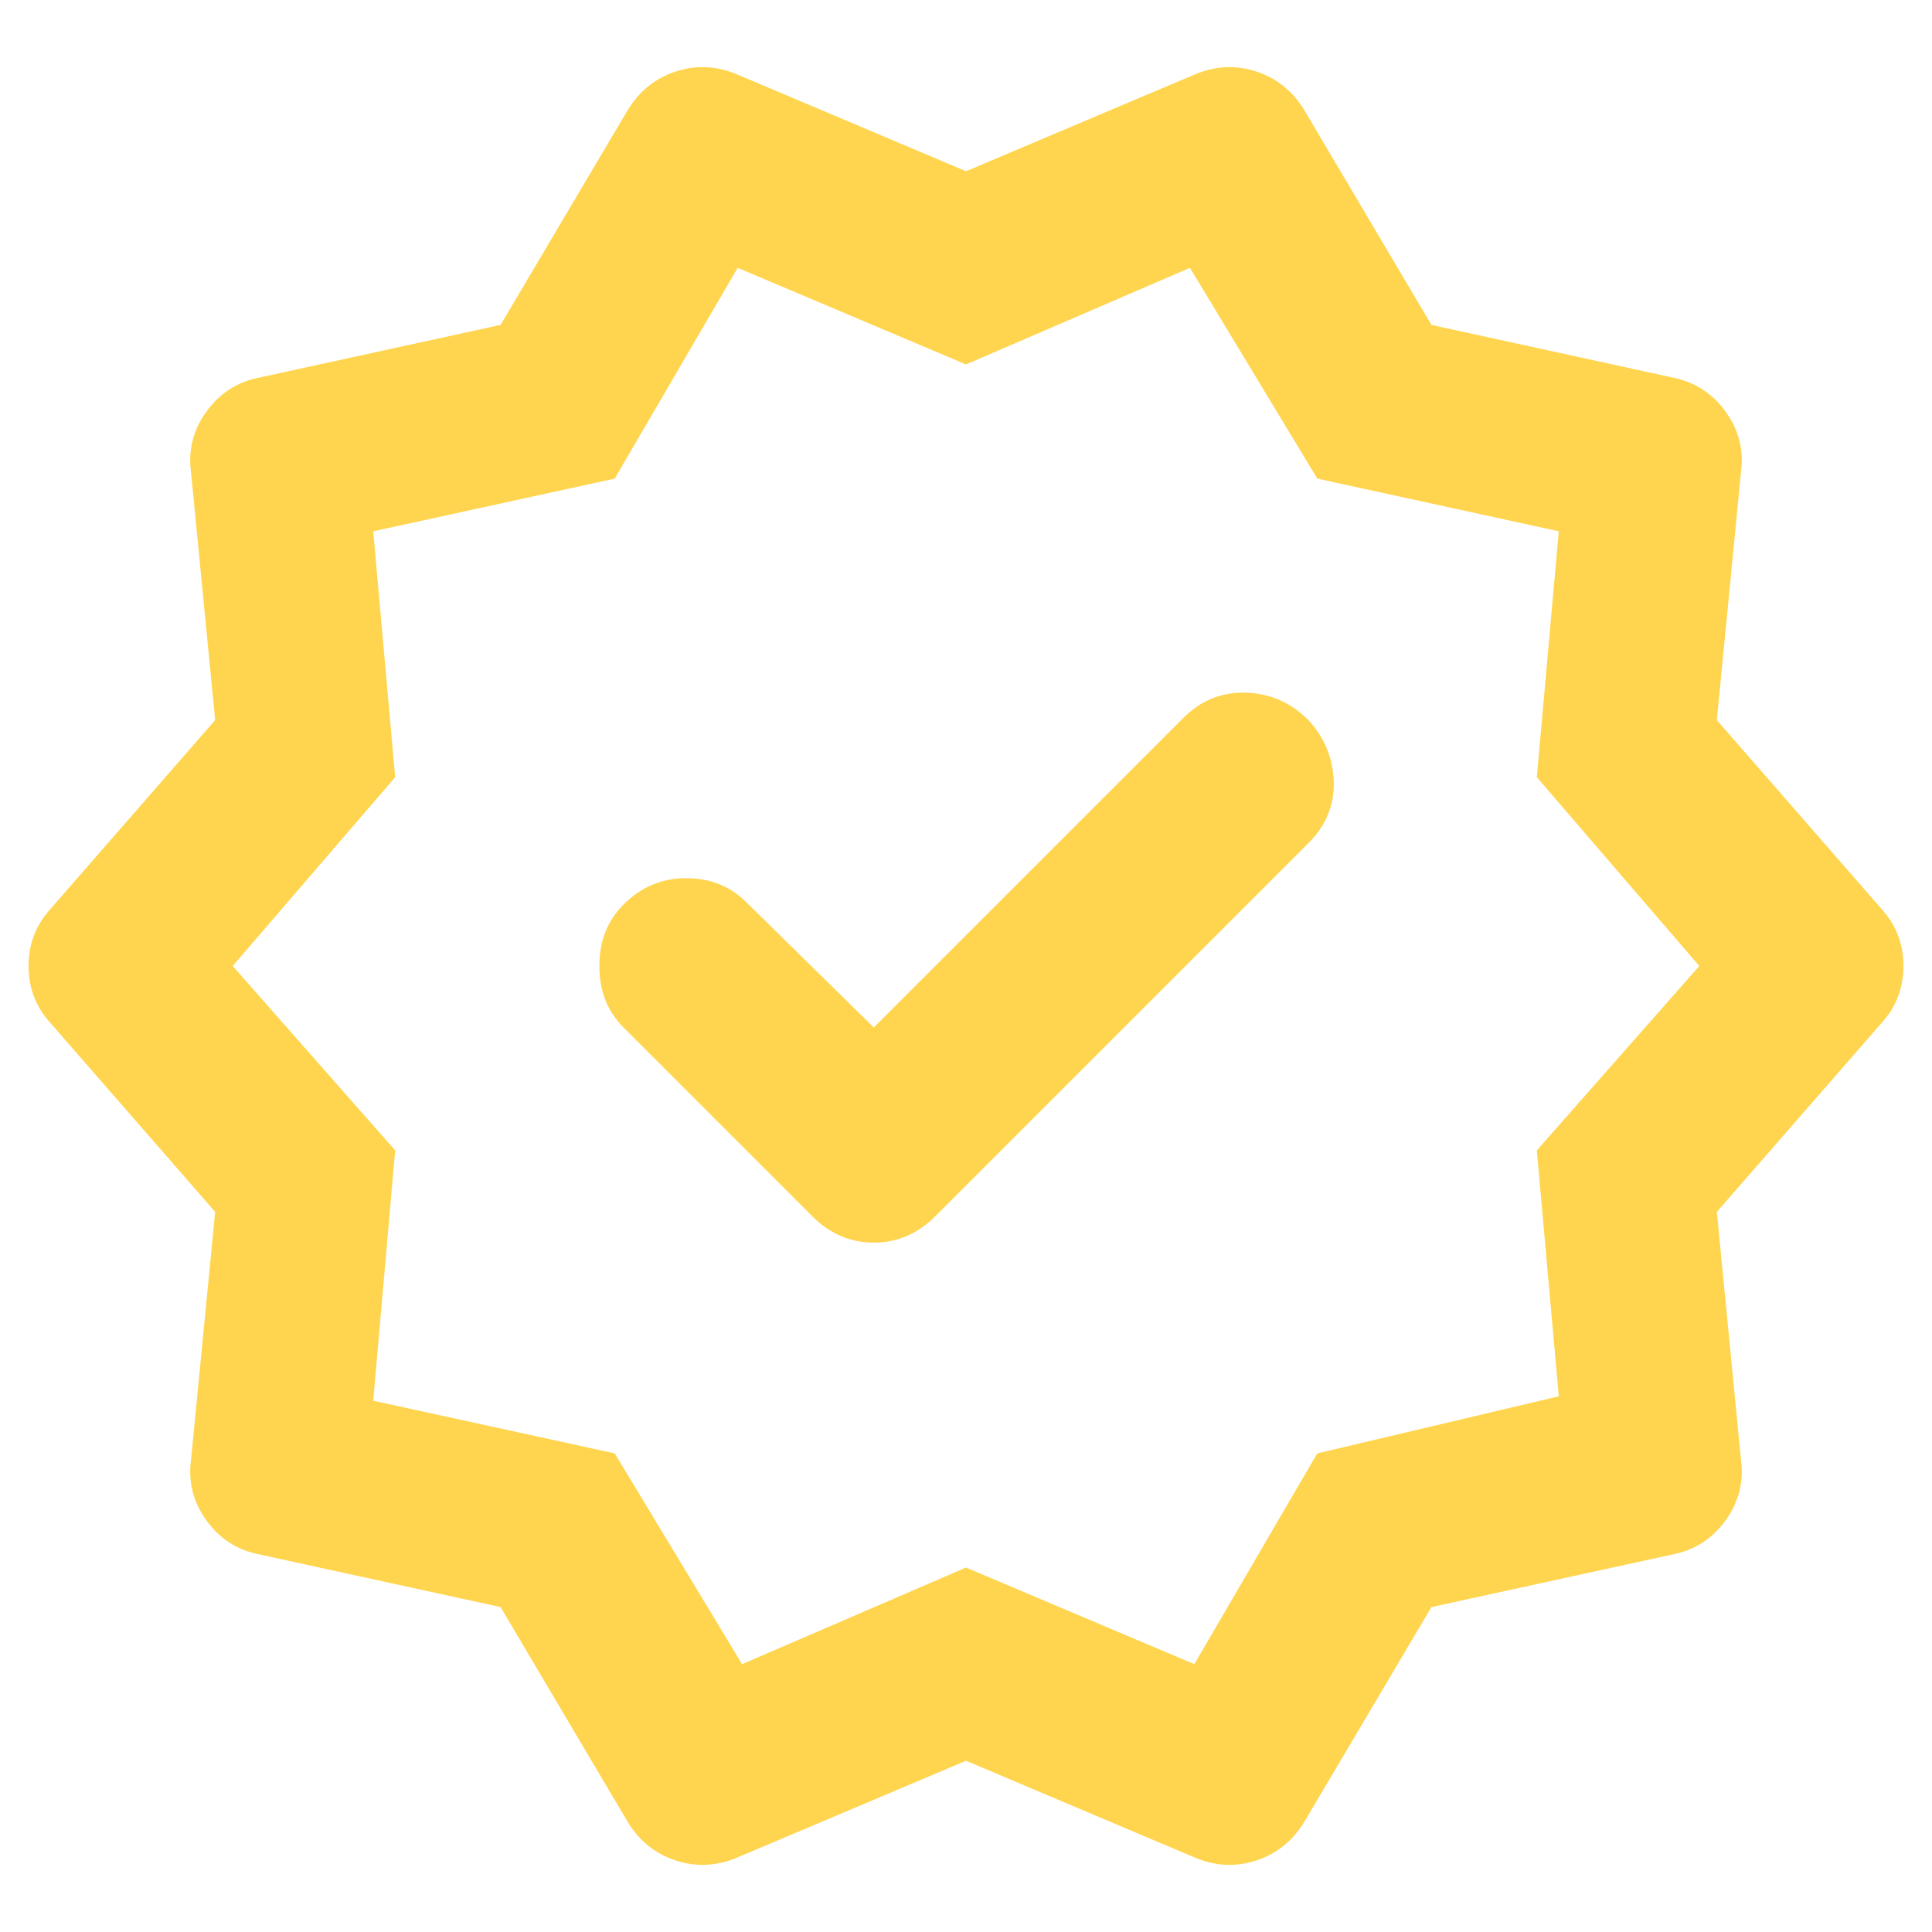
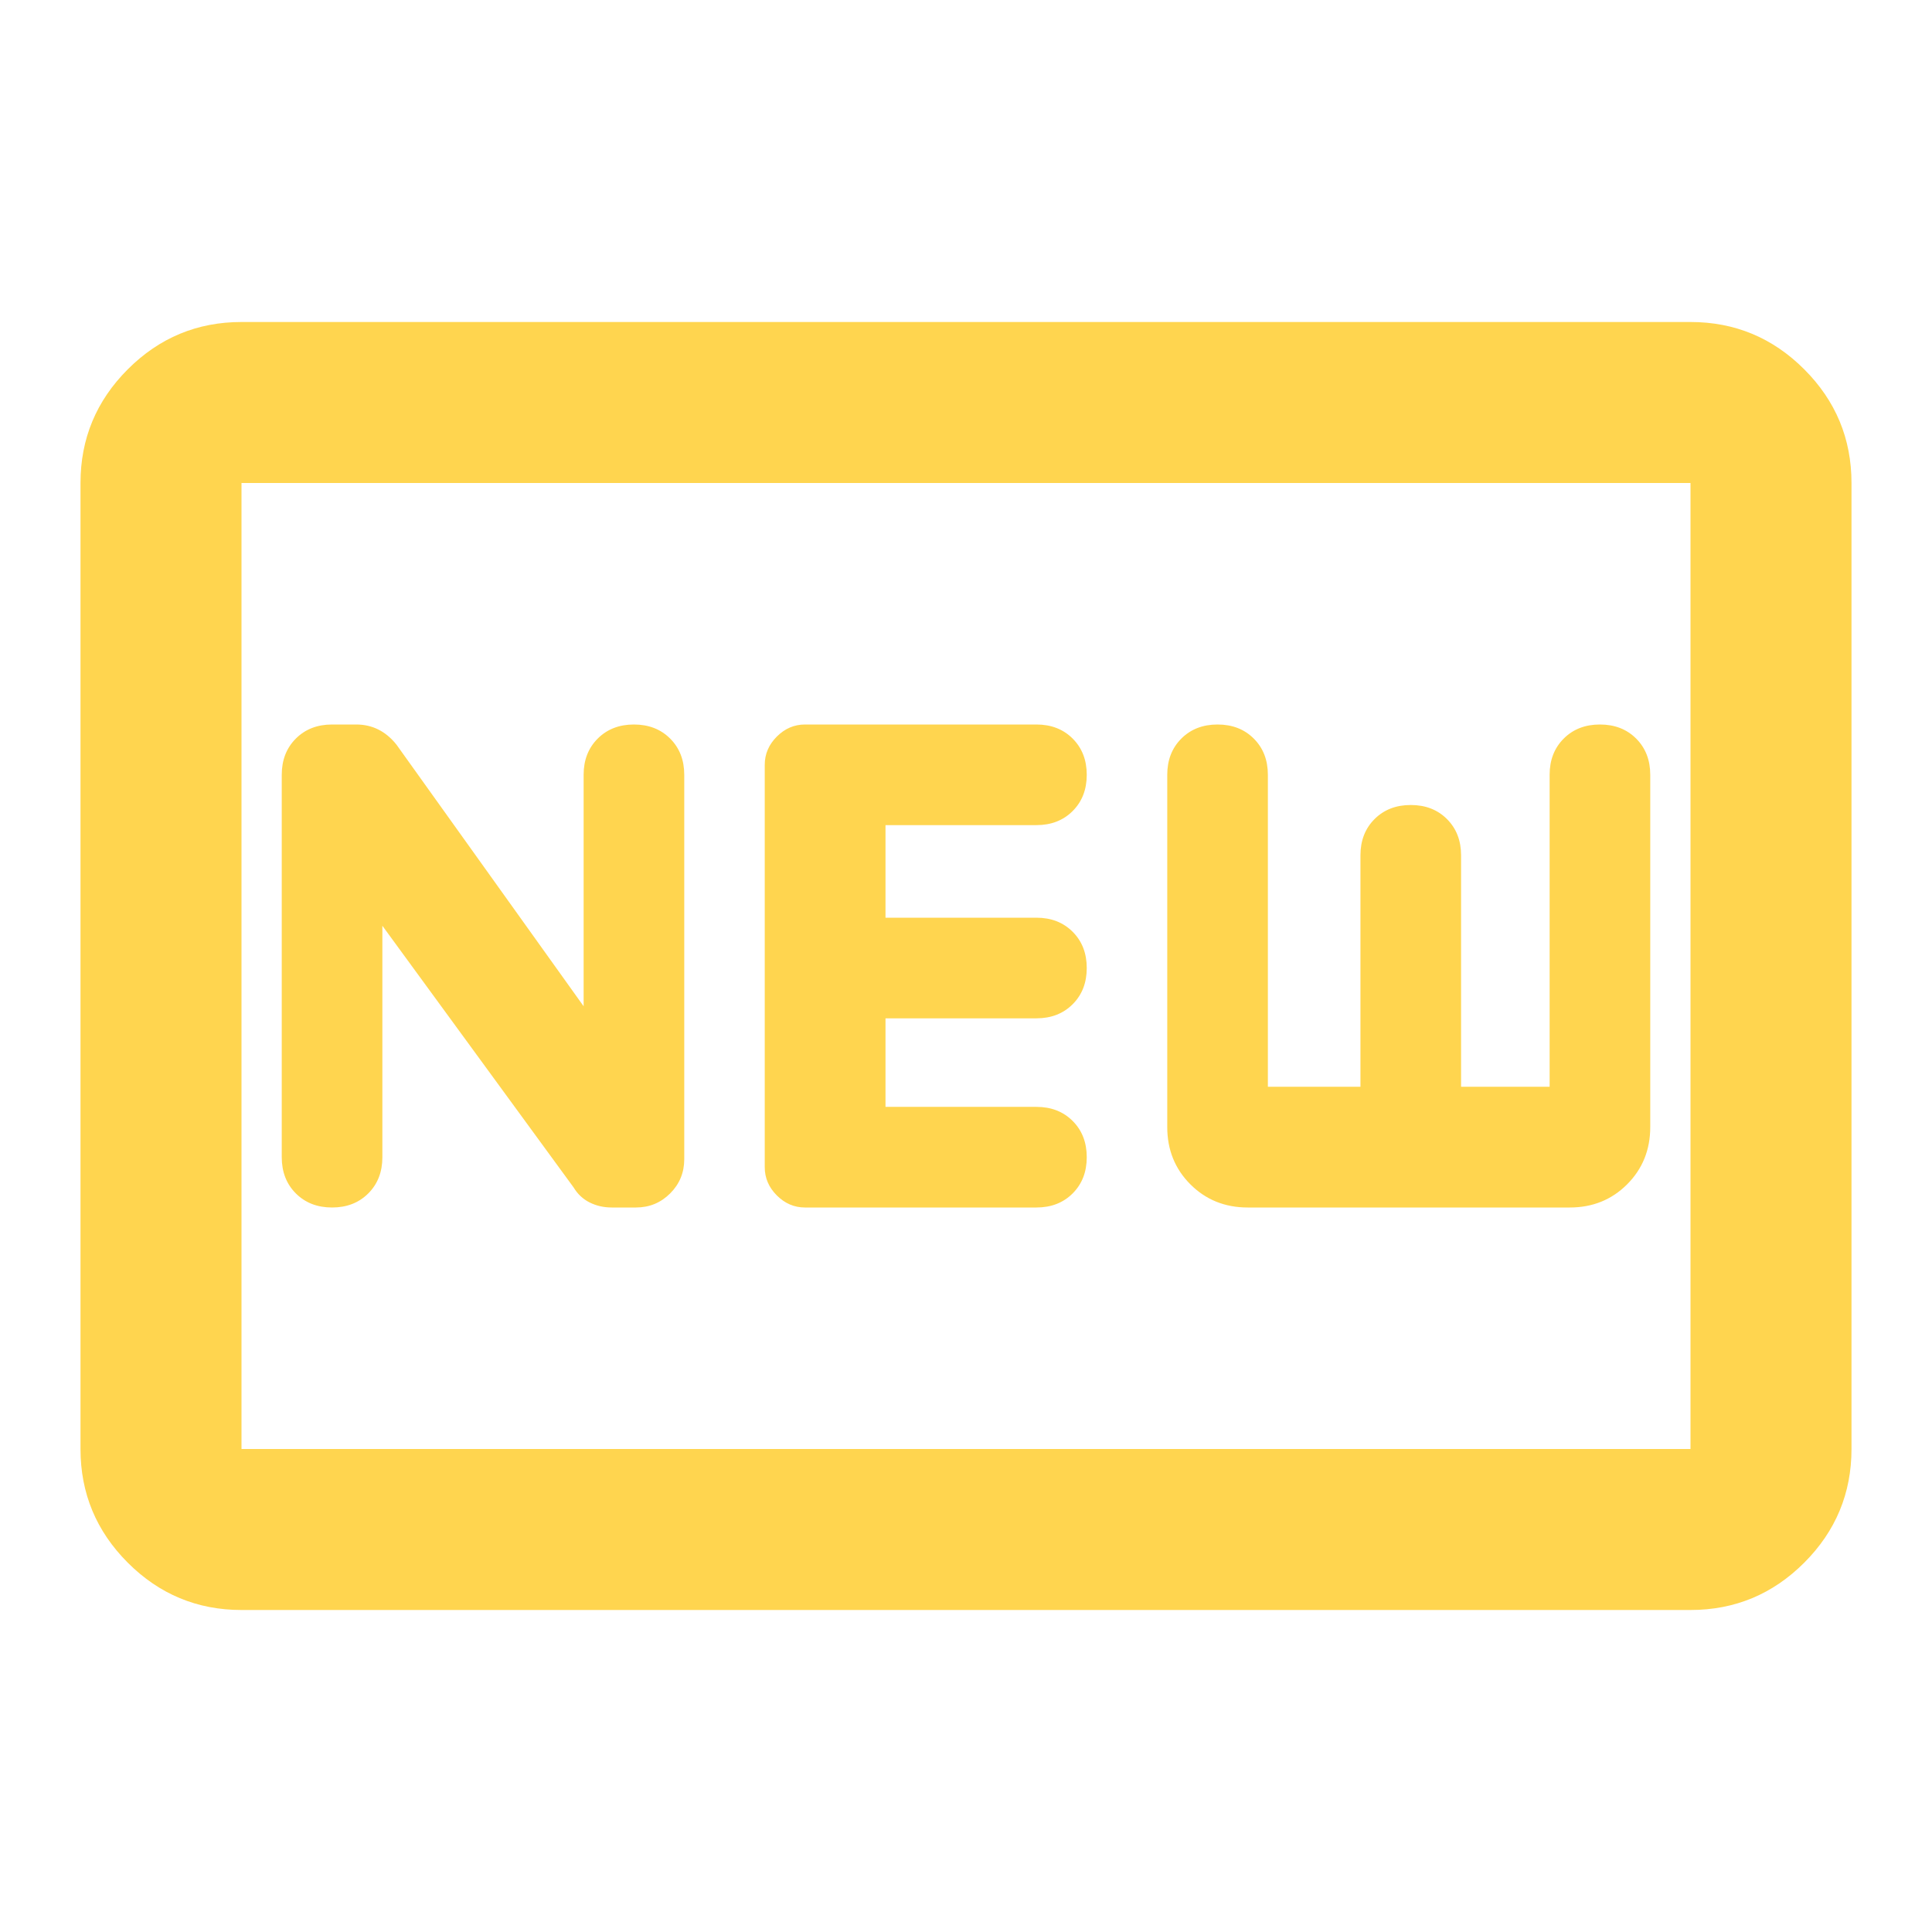
- <svg xmlns="http://www.w3.org/2000/svg" height="16px" viewBox="40 -920 880 880" width="16px" fill="#FFD54F">
-   <path d="m438-452-58-57q-11-11-27.5-11T324-508q-11 11-11 28t11 28l86 86q12 12 28 12t28-12l170-170q12-12 11.5-28T636-592q-12-12-28.5-12.5T579-593L438-452ZM326-90l-58-98-110-24q-15-3-24-15.5t-7-27.5l11-113-75-86q-10-11-10-26t10-26l75-86-11-113q-2-15 7-27.5t24-15.5l110-24 58-98q8-13 22-17.5t28 1.5l104 44 104-44q14-6 28-1.5t22 17.5l58 98 110 24q15 3 24 15.5t7 27.5l-11 113 75 86q10 11 10 26t-10 26l-75 86 11 113q2 15-7 27.5T802-212l-110 24-58 98q-8 13-22 17.5T584-74l-104-44-104 44q-14 6-28 1.5T326-90Zm52-72 102-44 104 44 56-96 110-26-10-112 74-84-74-86 10-112-110-24-58-96-102 44-104-44-56 96-110 24 10 112-74 86 74 84-10 114 110 24 58 96Zm102-318Z" />
+ <svg xmlns="http://www.w3.org/2000/svg" height="16px" viewBox="0 -960 960 960" width="16px" fill="#FFD54F">
+   <path d="M120-160q-33 0-56.5-23.5T40-240v-480q0-33 23.5-56.5T120-800h720q33 0 56.5 23.5T920-720v480q0 33-23.5 56.5T840-160H120Zm0-80h720v-480H120v480Zm70-260 95 130q3 5 8 7.5t11 2.5h12q10 0 17-7t7-17v-191q0-11-7-18t-18-7q-11 0-18 7t-7 18v115l-93-130q-4-5-9-7.5t-11-2.5h-12q-11 0-18 7t-7 18v190q0 11 7 18t18 7q11 0 18-7t7-18v-115Zm210 140h115q11 0 18-7t7-18q0-11-7-18t-18-7h-75v-44h75q11 0 18-7t7-18q0-11-7-18t-18-7h-75v-46h75q11 0 18-7t7-18q0-11-7-18t-18-7H400q-8 0-14 6t-6 14v200q0 8 6 14t14 6Zm220 0h160q17 0 28.5-11.5T820-400v-175q0-11-7-18t-18-7q-11 0-18 7t-7 18v155h-44v-115q0-11-7-18t-18-7q-11 0-18 7t-7 18v115h-46v-155q0-11-7-18t-18-7q-11 0-18 7t-7 18v175q0 17 11.5 28.5T620-360ZM120-240v-480 480Z" />
</svg>
